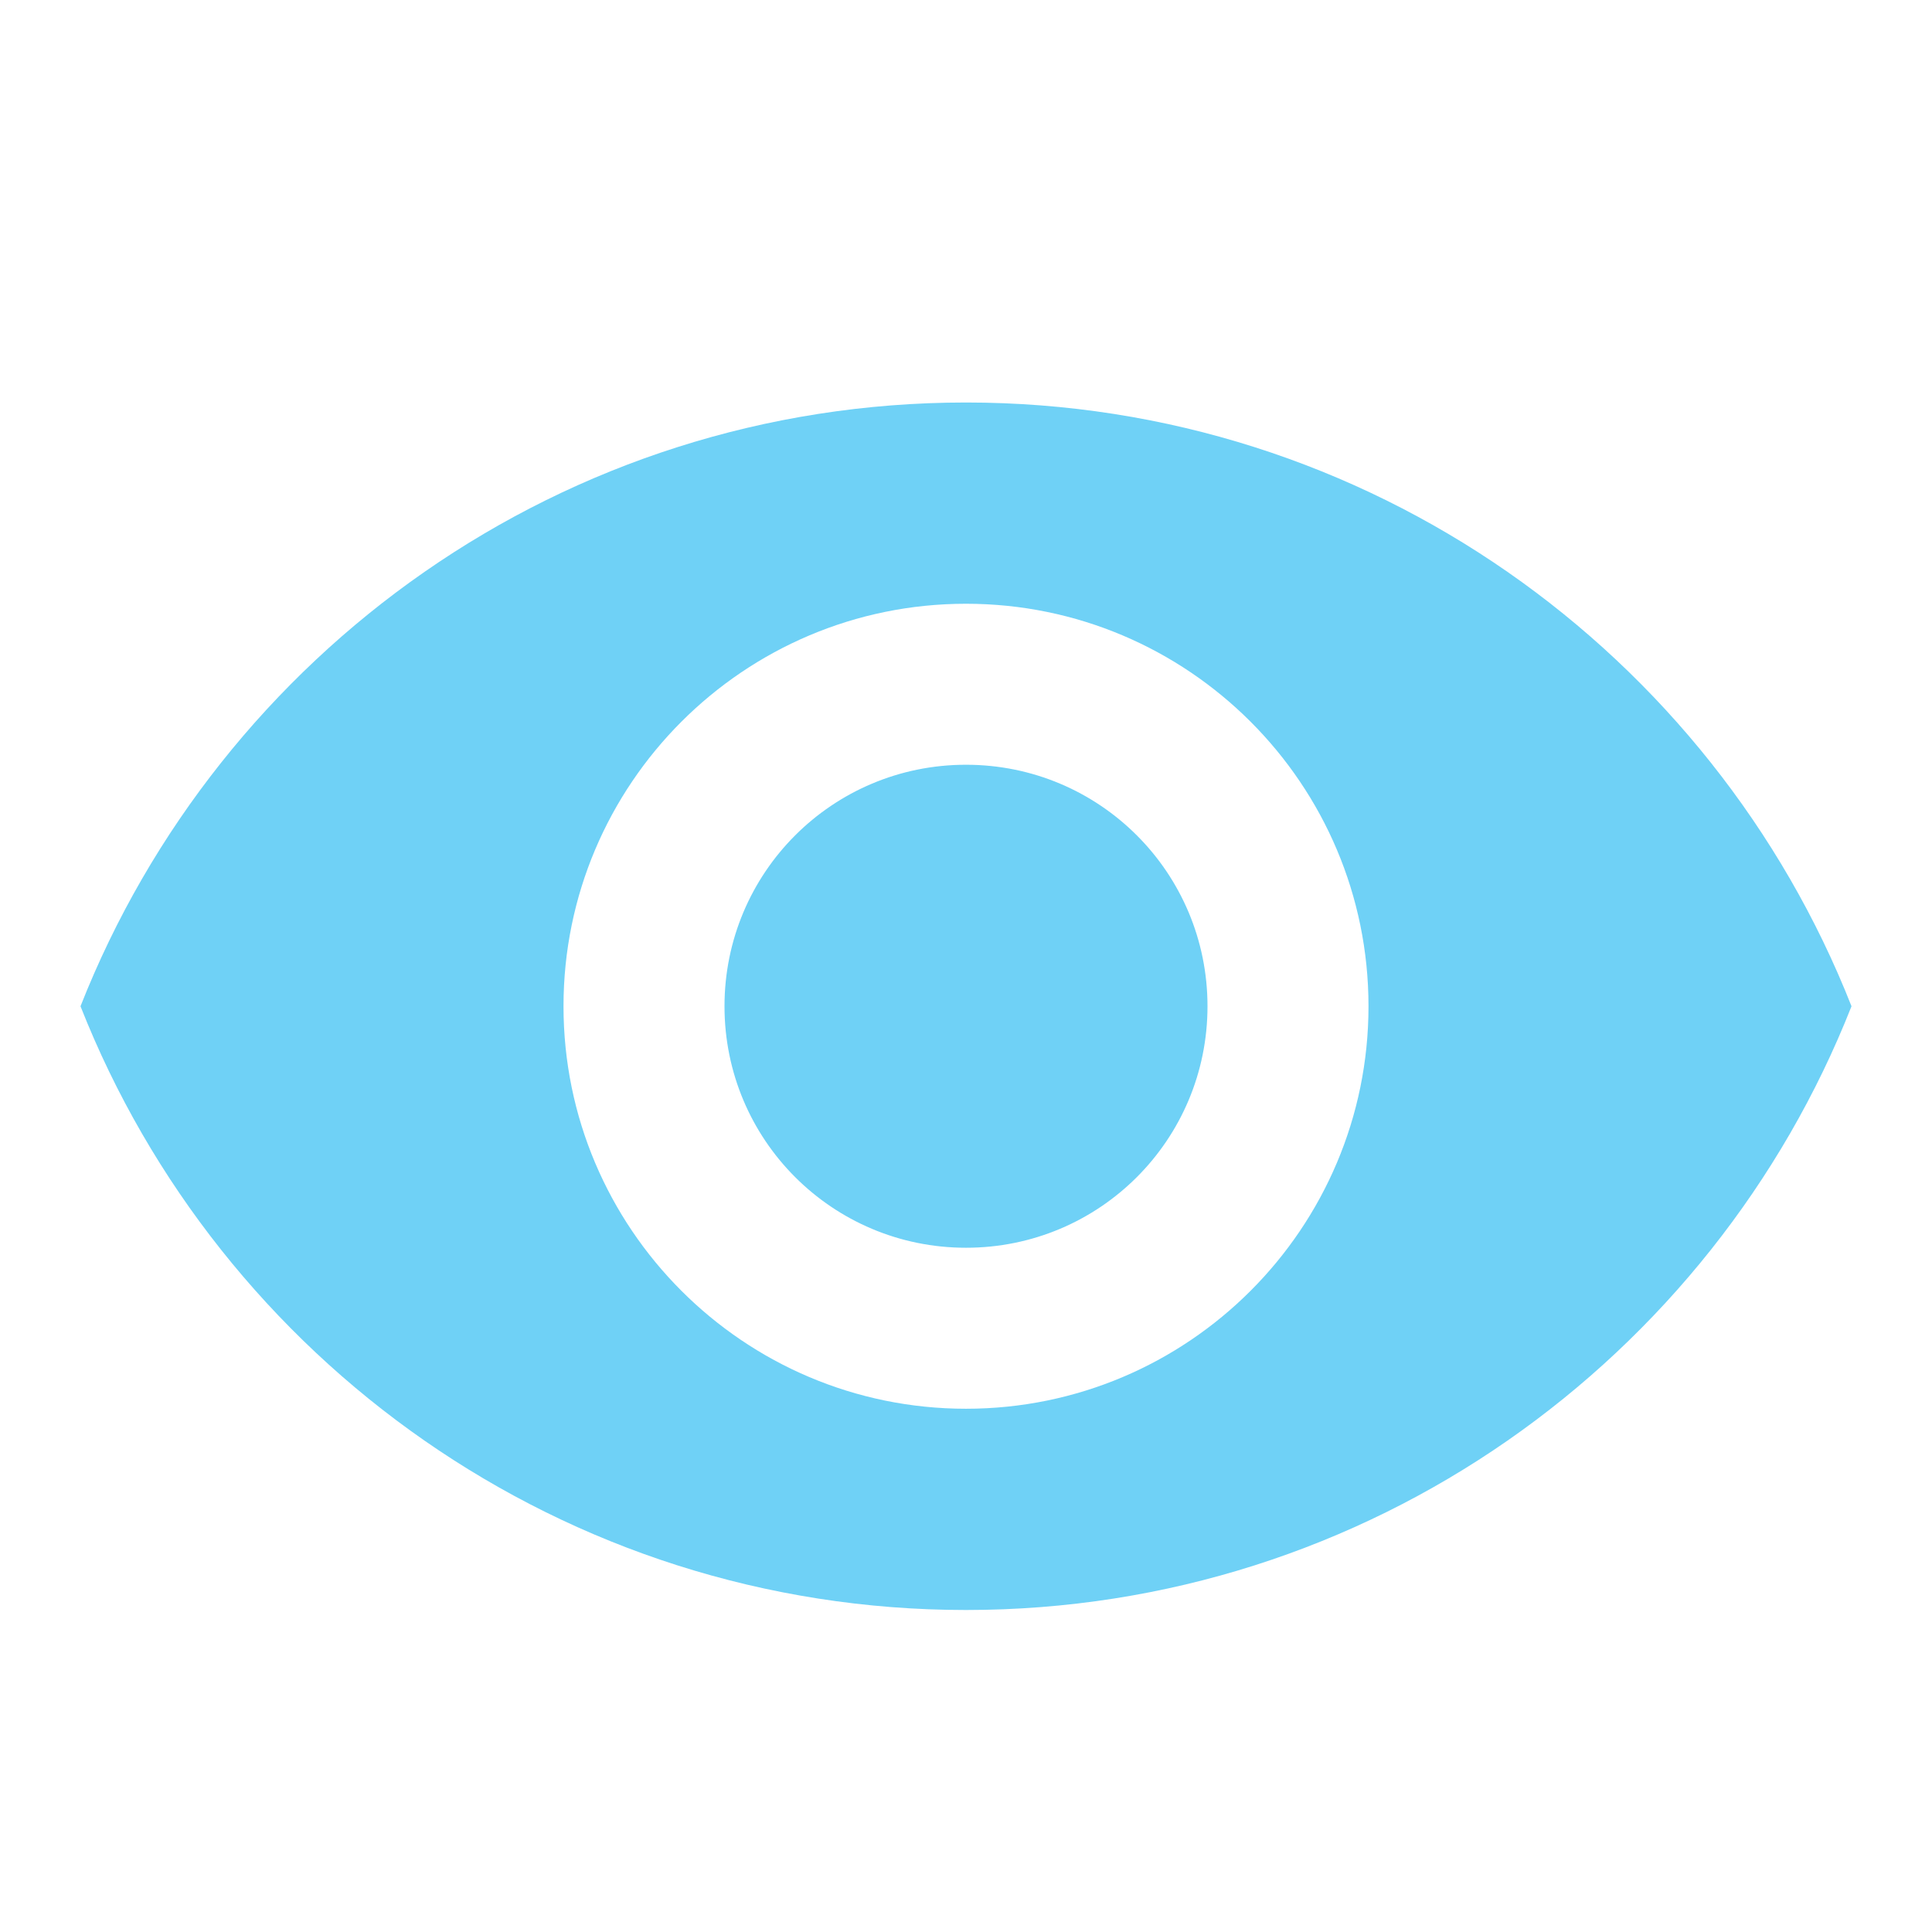
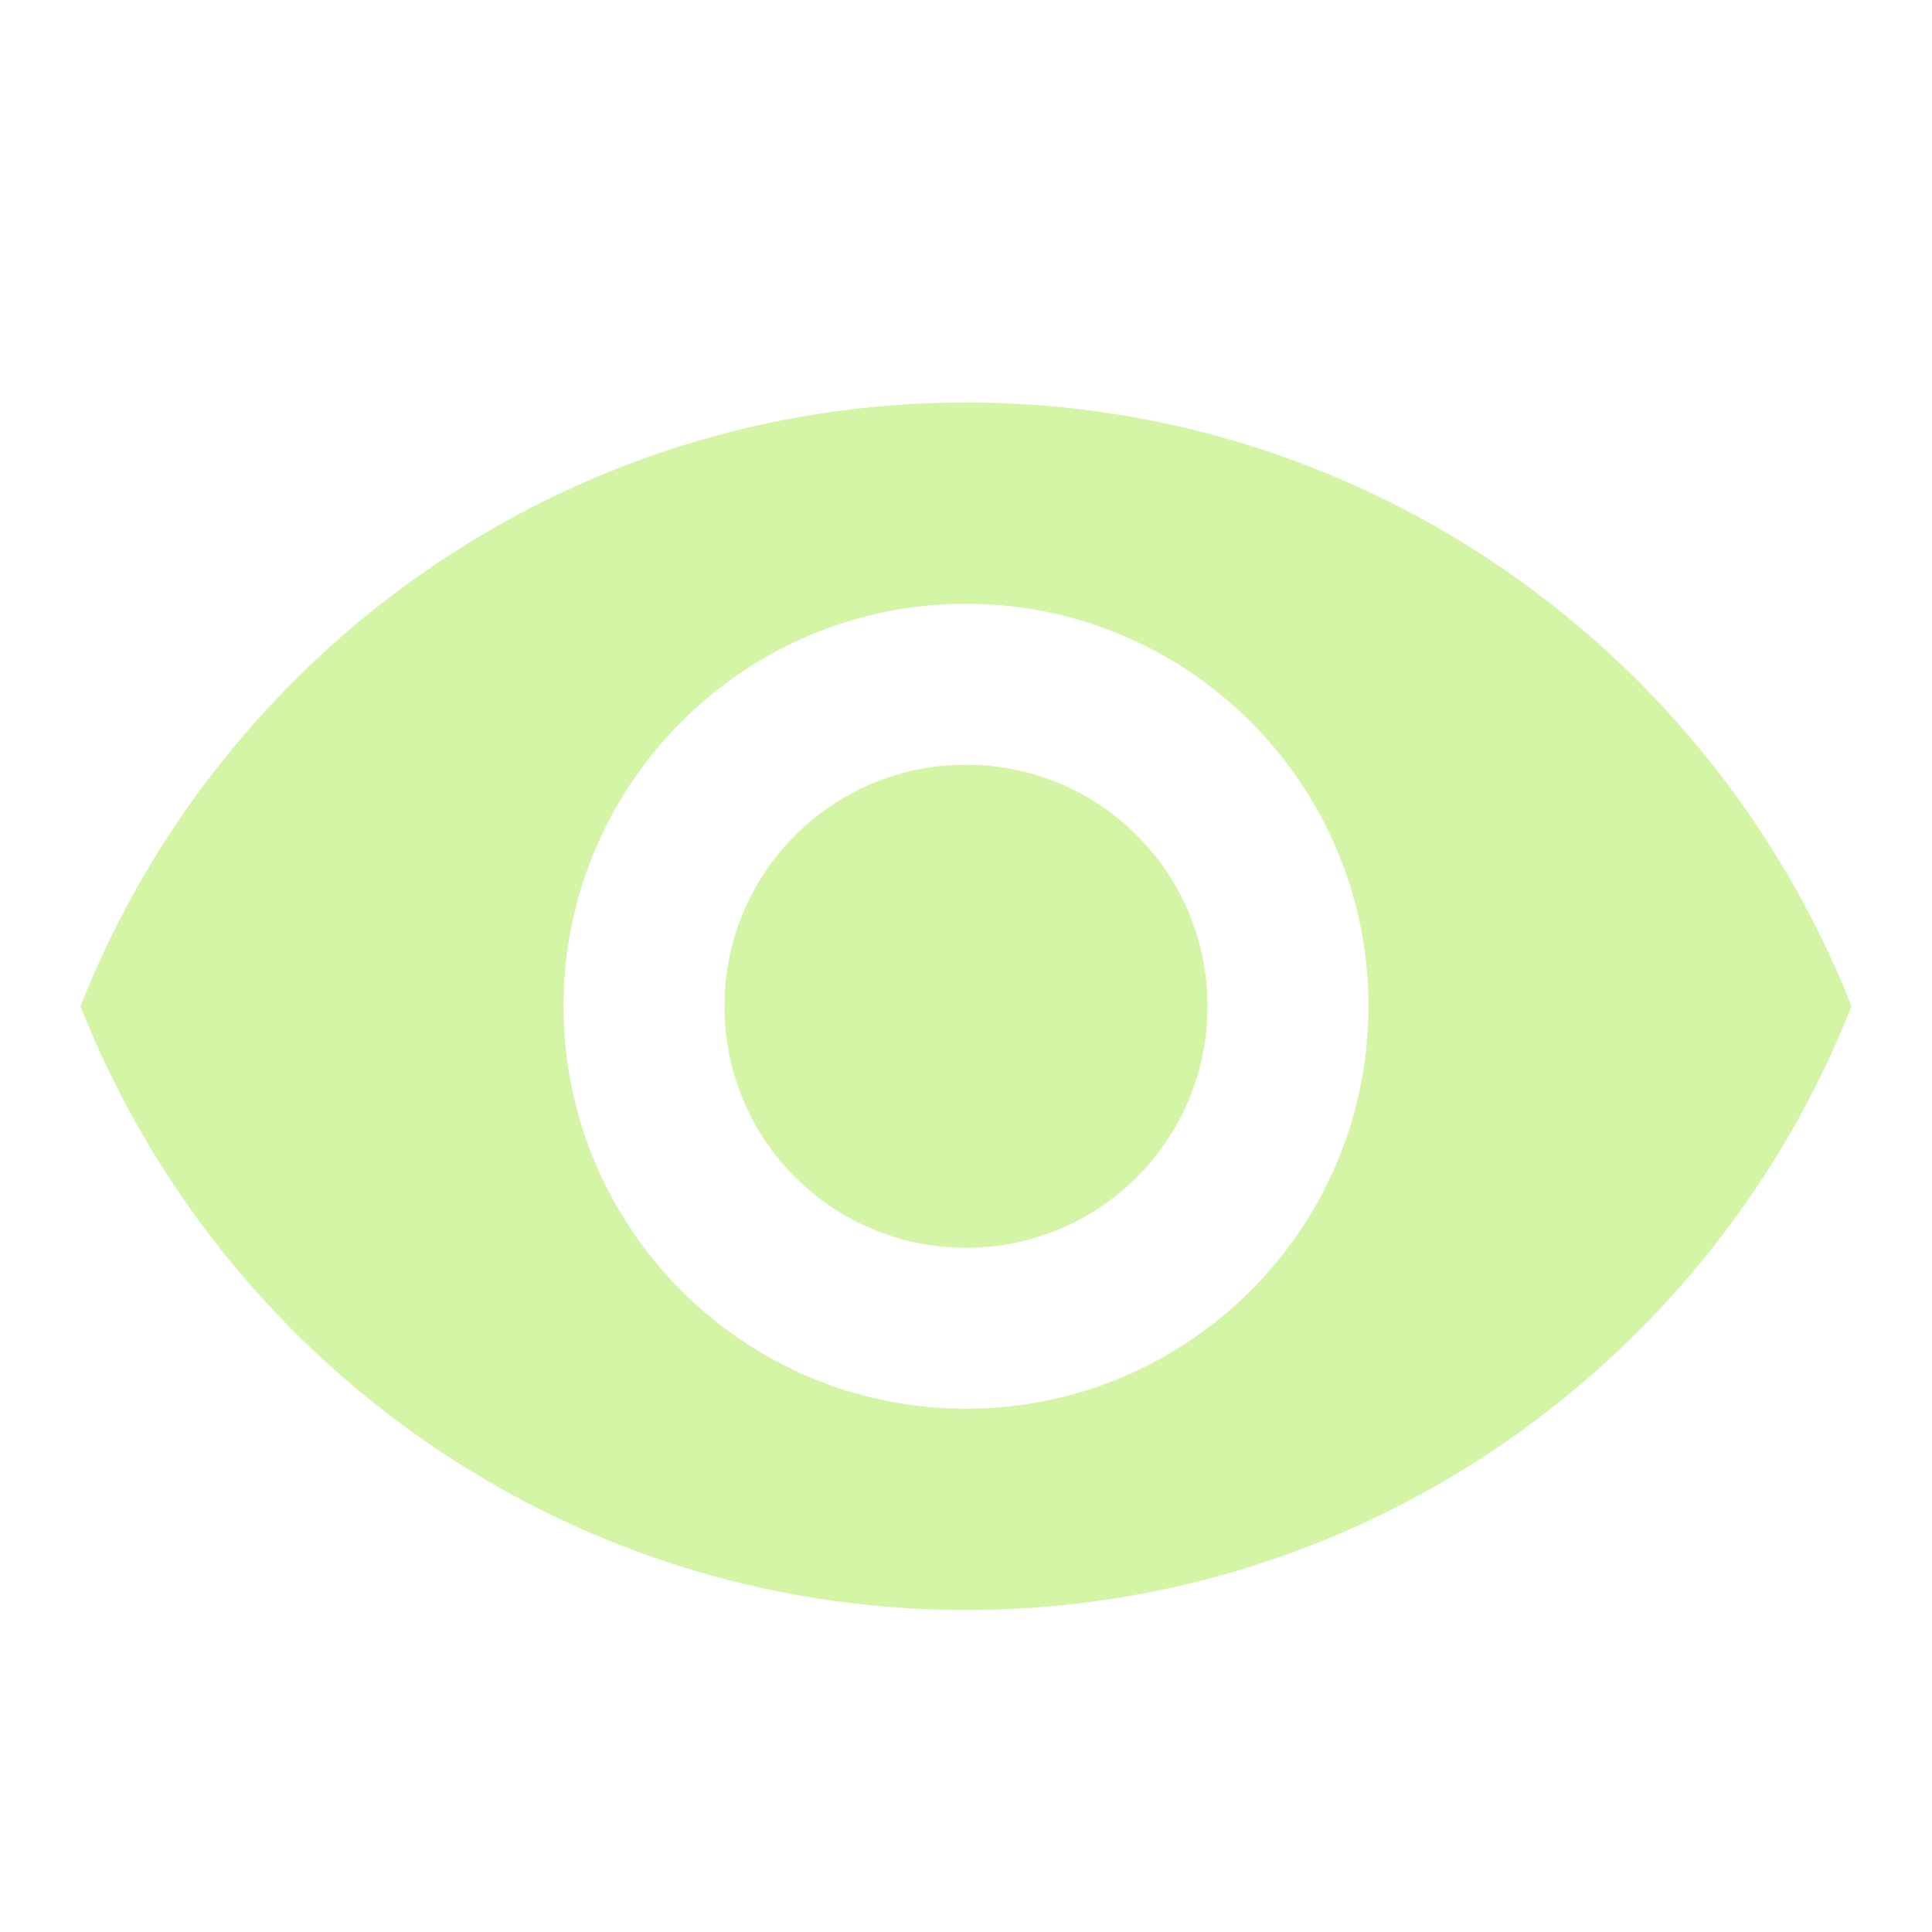
<svg xmlns="http://www.w3.org/2000/svg" width="24" height="24" viewBox="0 0 24 24" fill="none">
-   <path fill-rule="evenodd" clip-rule="evenodd" d="M12 5C7 5 2.73 8.11 1 12.5C2.73 16.89 7 20 12 20C17 20 21.27 16.89 23 12.5C21.27 8.11 17 5 12 5ZM12 17.5C9.24 17.5 7 15.26 7 12.5C7 9.74 9.24 7.5 12 7.5C14.76 7.5 17 9.74 17 12.5C17 15.26 14.76 17.5 12 17.5ZM12 9.5C10.34 9.5 9 10.84 9 12.5C9 14.16 10.34 15.5 12 15.5C13.66 15.5 15 14.16 15 12.5C15 10.84 13.66 9.5 12 9.5Z" fill="#6FD1F6" />
+   <path fill-rule="evenodd" clip-rule="evenodd" d="M12 5C7 5 2.73 8.11 1 12.5C2.73 16.89 7 20 12 20C17 20 21.27 16.89 23 12.5C21.27 8.11 17 5 12 5ZM12 17.5C9.24 17.5 7 15.26 7 12.5C7 9.74 9.24 7.5 12 7.5C14.76 7.5 17 9.74 17 12.5C17 15.26 14.76 17.5 12 17.5ZM12 9.5C10.34 9.5 9 10.84 9 12.5C9 14.16 10.34 15.5 12 15.5C13.66 15.5 15 14.16 15 12.5C15 10.84 13.66 9.5 12 9.5Z" fill="rgba(144,227,23, 0.38)" />
</svg>
